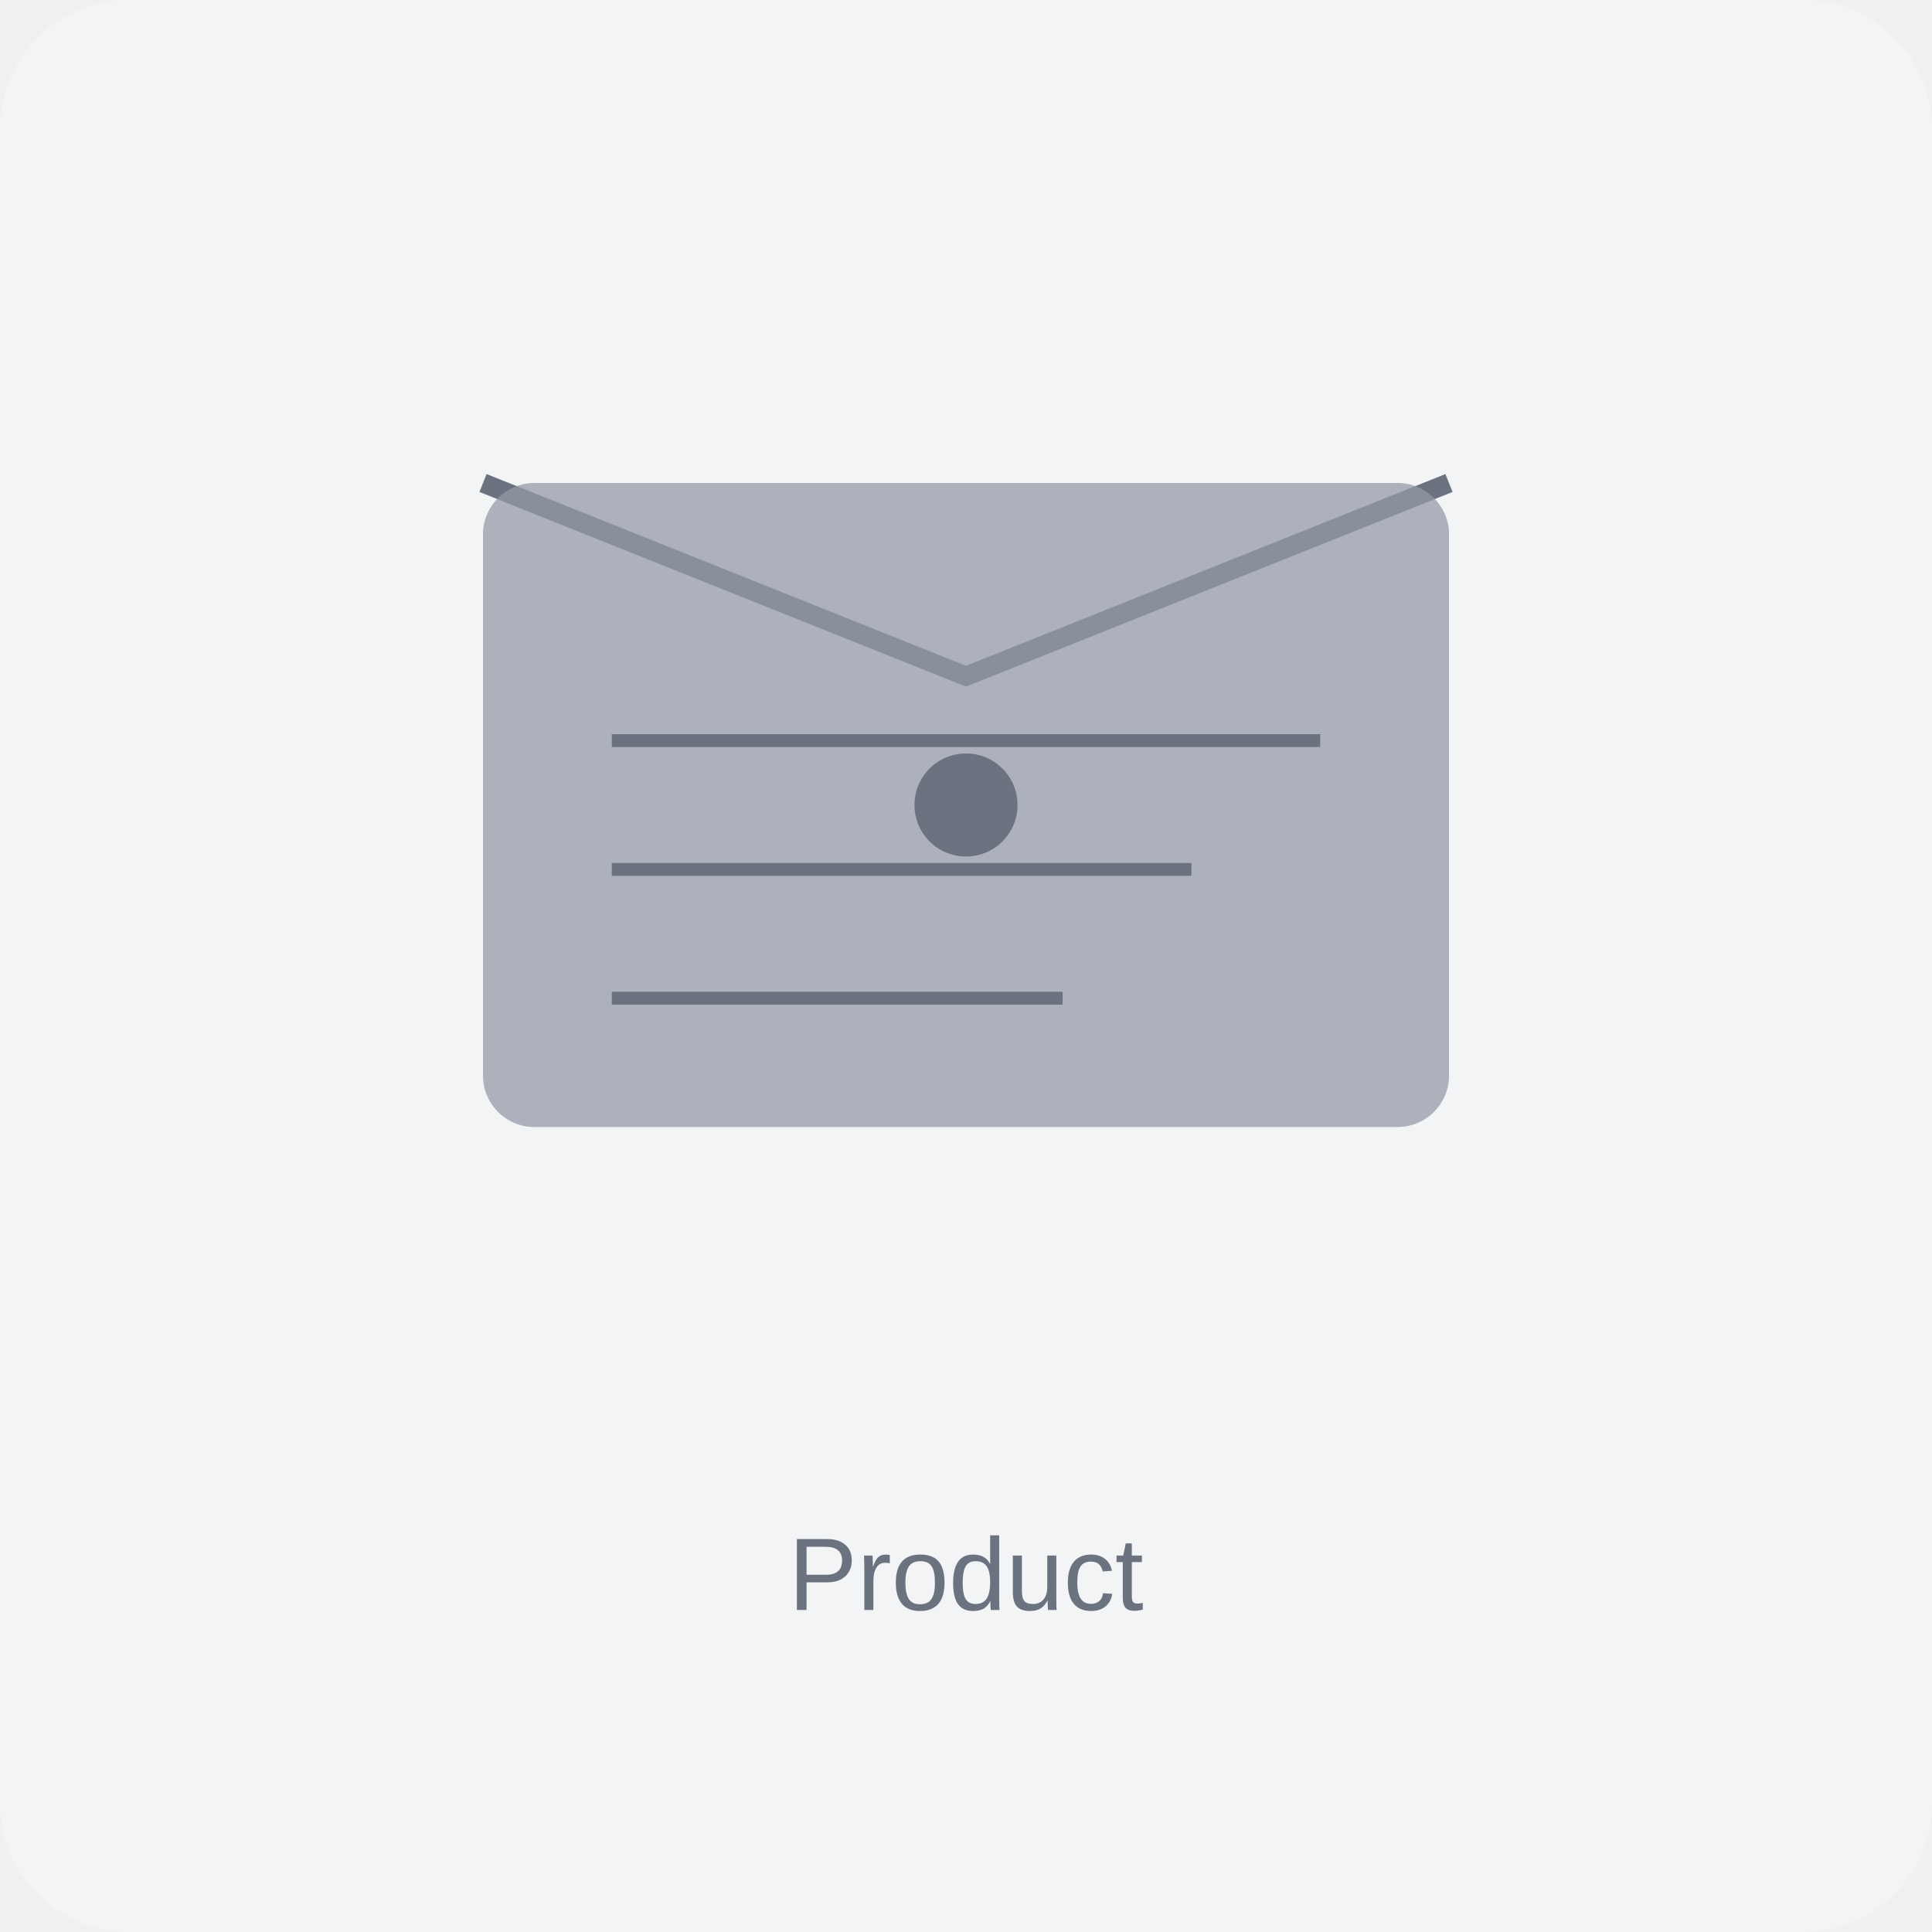
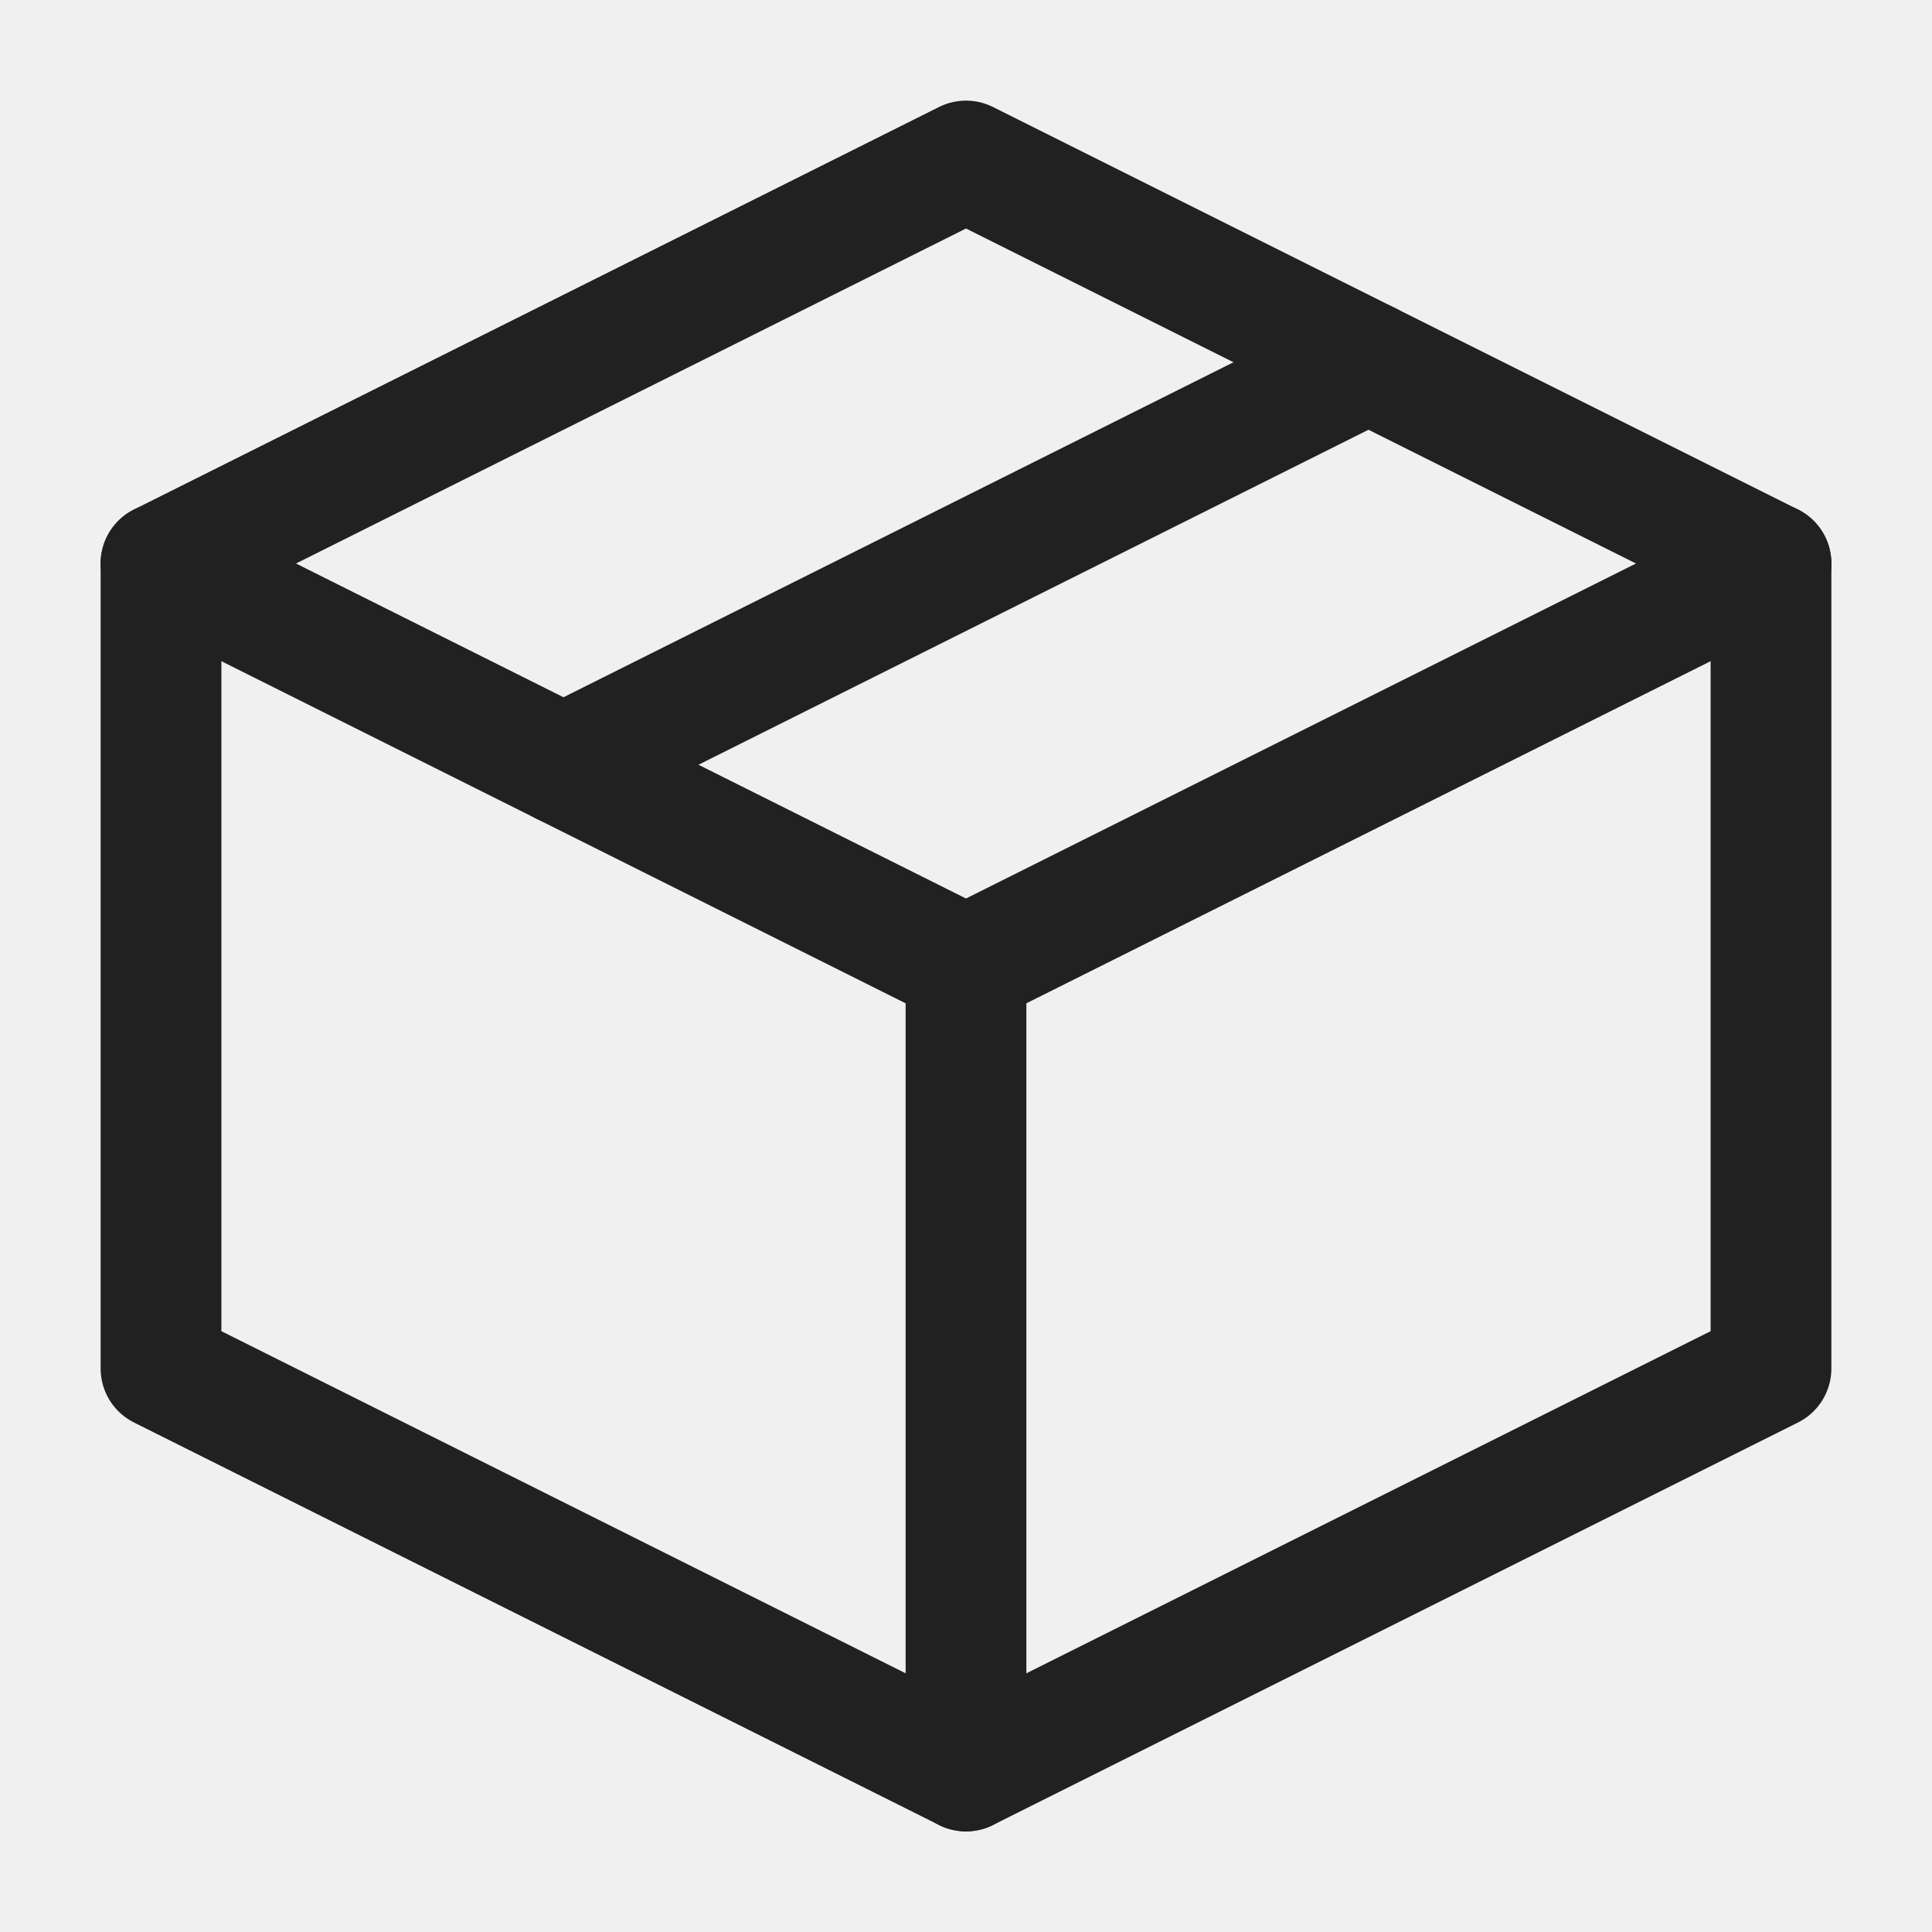
- <svg xmlns="http://www.w3.org/2000/svg" width="300" height="300" viewBox="0 0 300 300" fill="none">
-   <rect width="300" height="300" fill="#F3F4F6" rx="20" />
-   <g transform="translate(75, 75)">
-     <rect x="0" y="0" width="150" height="100" fill="#9CA3AF" rx="8" />
-     <path d="M0 0 L75 30 L150 0" stroke="#6B7280" stroke-width="3" fill="none" />
-     <rect x="0" y="0" width="150" height="100" fill="#D1D5DB" rx="8" opacity="0.3" />
-     <line x1="20" y1="40" x2="130" y2="40" stroke="#6B7280" stroke-width="2" />
-     <line x1="20" y1="60" x2="110" y2="60" stroke="#6B7280" stroke-width="2" />
-     <line x1="20" y1="80" x2="90" y2="80" stroke="#6B7280" stroke-width="2" />
-     <circle cx="75" cy="50" r="8" fill="#6B7280" />
+ <svg xmlns="http://www.w3.org/2000/svg" width="800px" height="800px" viewBox="0 0 24 24" version="1.1">
+   <g fill="none" fill-rule="evenodd" id="页面-1" stroke="none" stroke-width="1">
+     <g id="导航图标" transform="translate(-325, -80)">
+       <g id="编组" transform="translate(325, 80)">
+         <polygon fill="#FFFFFF" fill-opacity="0.01" fill-rule="nonzero" id="路径" points="24 0 0 0 0 24 24 24" />
+         <polygon id="路径" points="22 7 12 2 2 7 2 17 12 22 22 17" stroke="#212121" stroke-linejoin="round" stroke-width="1.5" />
+         <line id="路径" stroke="#212121" stroke-linecap="round" stroke-linejoin="round" stroke-width="1.5" x1="2" x2="12" y1="7" y2="12" />
+         <line id="路径" stroke="#212121" stroke-linecap="round" stroke-linejoin="round" stroke-width="1.5" x1="12" x2="12" y1="22" y2="12" />
+         <line id="路径" stroke="#212121" stroke-linecap="round" stroke-linejoin="round" stroke-width="1.5" x1="22" x2="12" y1="7" y2="12" />
+         <line id="路径" stroke="#212121" stroke-linecap="round" stroke-linejoin="round" stroke-width="1.5" x1="17" x2="7" y1="4.5" y2="9.5" />
+       </g>
+     </g>
  </g>
-   <text x="150" y="250" text-anchor="middle" font-family="Arial, sans-serif" font-size="16" fill="#6B7280">Product</text>
</svg>
